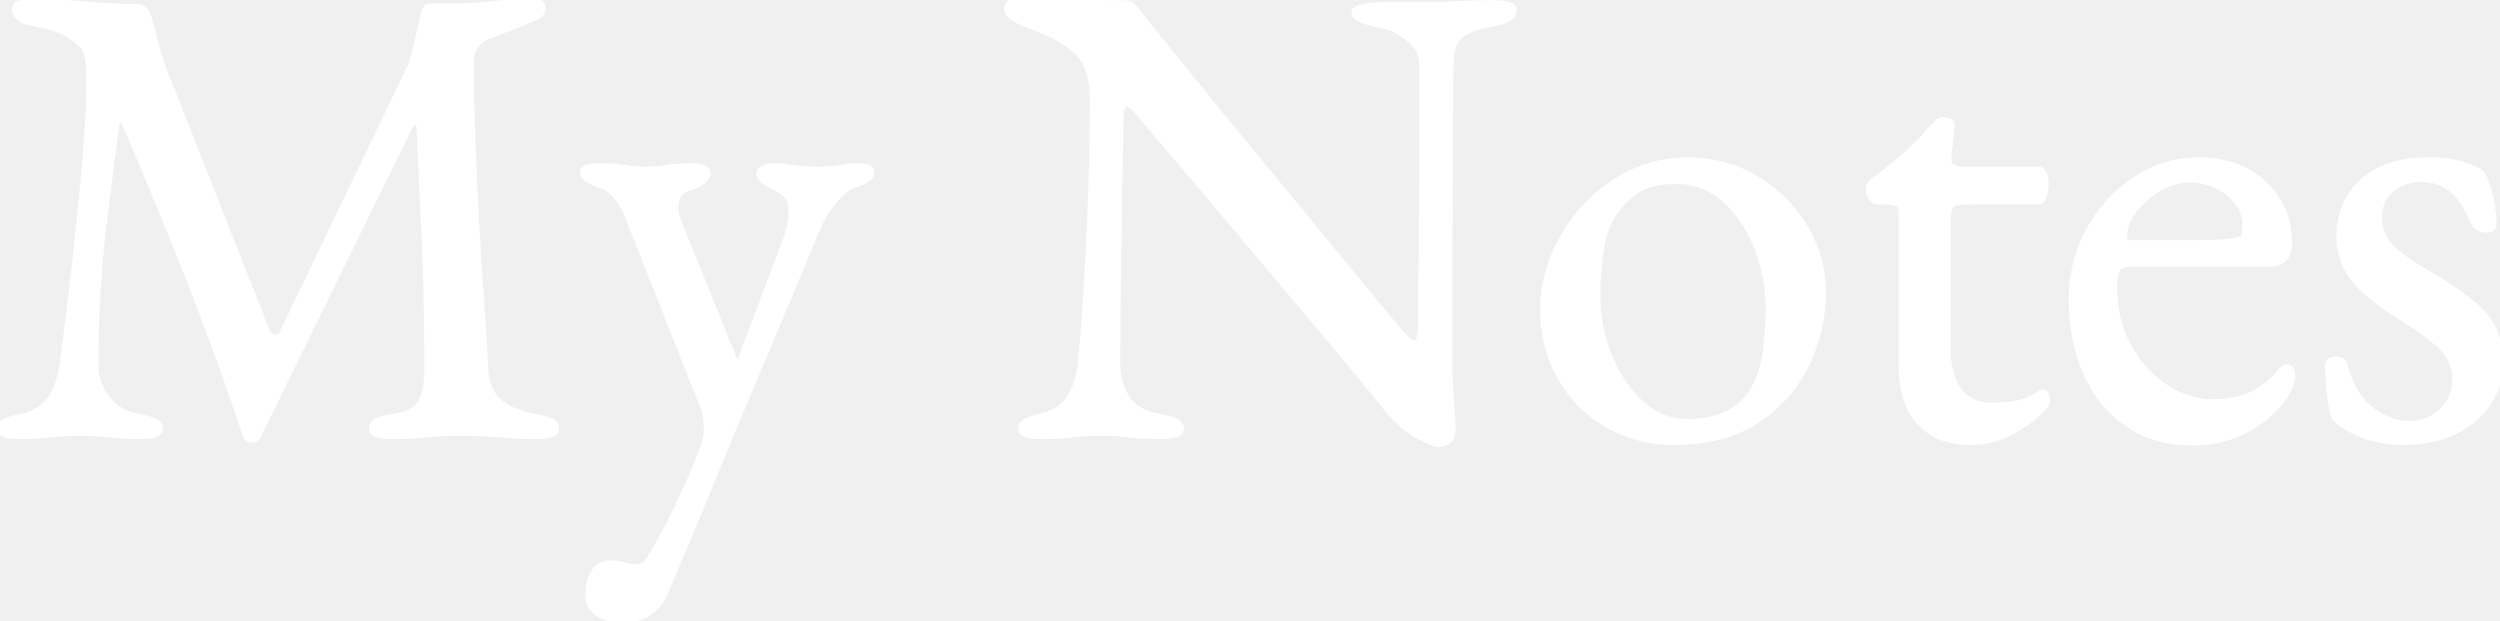
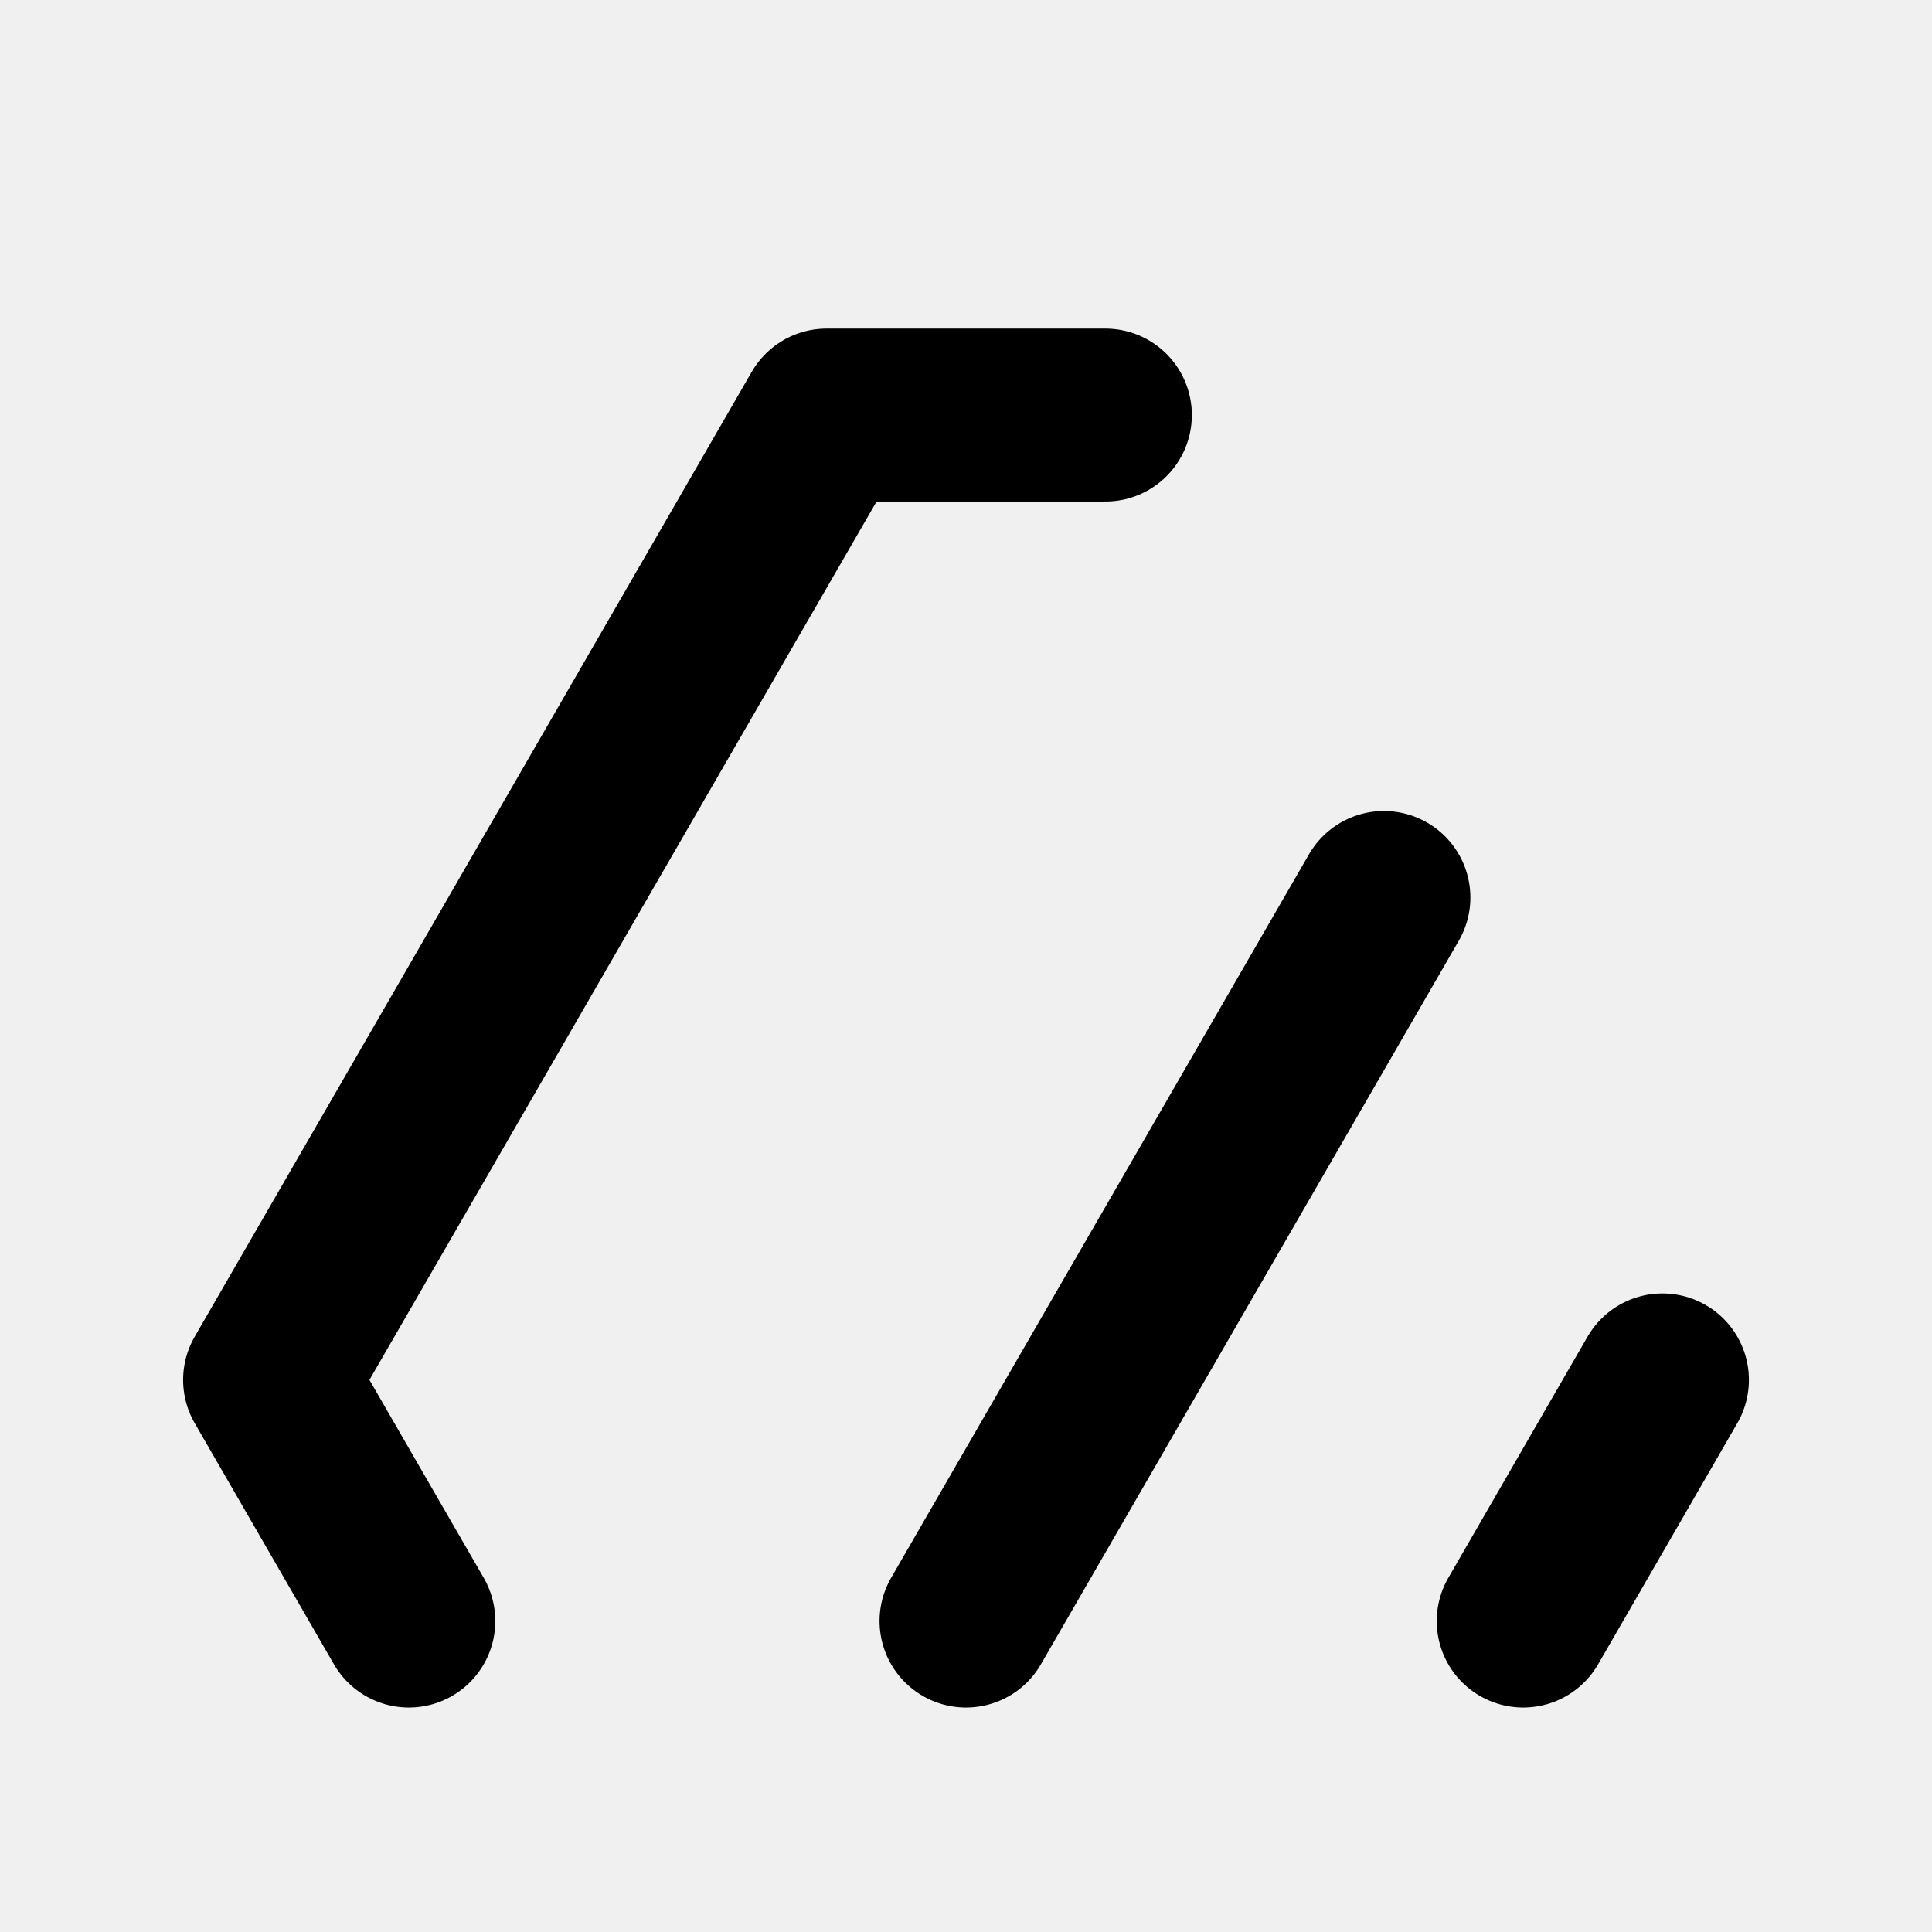
- <svg xmlns="http://www.w3.org/2000/svg" width="380.201" height="94.3" viewBox="0 0 380.201 94.3">
-   <g id="svgGroup" stroke-linecap="round" fill-rule="evenodd" font-size="9pt" stroke="#fff" stroke-width="0.25mm" fill="#fff" style="stroke:#fff;stroke-width:0.25mm;fill:#fff">
-     <path d="M 24.8 10.4 L 40.6 50.5 A 1.357 1.357 0 0 0 41.451 51.286 A 1.871 1.871 0 0 0 41.7 51.35 A 1.56 1.56 0 0 0 41.872 51.373 Q 42.418 51.413 42.755 51.01 A 1.439 1.439 0 0 0 42.9 50.8 L 62.6 9.8 Q 63.1 8.1 63.6 6 Q 63.944 4.556 64.193 3.349 A 58.845 58.845 0 0 0 64.4 2.3 A 3.953 3.953 0 0 1 64.539 1.826 Q 64.717 1.341 64.983 1.141 A 0.677 0.677 0 0 1 65.4 1 L 69 1 A 50.227 50.227 0 0 0 72.887 0.844 A 59.917 59.917 0 0 0 75.35 0.6 Q 78.7 0.2 80.4 0.2 A 4.367 4.367 0 0 1 80.742 0.215 Q 81.124 0.245 81.63 0.337 A 14.016 14.016 0 0 1 81.7 0.35 A 1.431 1.431 0 0 1 82.036 0.453 Q 82.465 0.651 82.497 1.121 A 1.146 1.146 0 0 1 82.5 1.2 Q 82.5 1.9 81.95 2.3 Q 81.409 2.693 79.95 3.28 A 30.739 30.739 0 0 1 79.9 3.3 Q 78.6 3.8 77 4.4 Q 75.4 5 74 5.6 A 3.795 3.795 0 0 0 72.526 6.667 A 4.663 4.663 0 0 0 72.3 6.95 A 3.601 3.601 0 0 0 71.734 8.066 A 3.272 3.272 0 0 0 71.6 9 A 348.995 348.995 0 0 0 71.698 17.418 A 287.451 287.451 0 0 0 71.85 22.15 Q 72.1 28.3 72.4 33.95 Q 72.7 39.6 73.1 45.1 Q 73.5 50.6 73.8 56.3 A 9.212 9.212 0 0 0 74.127 58.26 Q 74.504 59.567 75.284 60.508 A 5.487 5.487 0 0 0 75.8 61.05 Q 77.6 62.7 81.3 63.4 A 18.751 18.751 0 0 1 82.185 63.577 Q 83.225 63.813 83.8 64.1 A 1.968 1.968 0 0 1 84.178 64.341 Q 84.6 64.691 84.6 65.2 Q 84.6 65.742 83.947 65.998 A 2.188 2.188 0 0 1 83.8 66.05 A 4.683 4.683 0 0 1 83.161 66.197 Q 82.533 66.3 81.7 66.3 Q 79.135 66.3 77.427 66.165 A 27.839 27.839 0 0 1 77.25 66.15 Q 75.5 66 73.9 65.9 A 45.209 45.209 0 0 0 72.602 65.839 Q 71.438 65.8 70 65.8 Q 68.024 65.8 66.682 65.898 A 25.223 25.223 0 0 0 66.65 65.9 Q 65.3 66 63.75 66.15 A 25.696 25.696 0 0 1 62.669 66.229 Q 61.541 66.29 60.011 66.299 A 91.313 91.313 0 0 1 59.5 66.3 A 11.235 11.235 0 0 1 58.736 66.276 Q 57.95 66.222 57.4 66.05 A 1.857 1.857 0 0 1 57.069 65.914 Q 56.897 65.82 56.788 65.699 A 0.72 0.72 0 0 1 56.6 65.2 Q 56.6 64.5 57.4 64.05 A 3.557 3.557 0 0 1 57.98 63.796 Q 58.725 63.538 59.9 63.4 A 9.151 9.151 0 0 0 61.389 63.076 Q 62.182 62.827 62.778 62.441 A 3.833 3.833 0 0 0 63.9 61.35 Q 64.901 59.848 64.991 56.815 A 20.726 20.726 0 0 0 65 56.2 A 595.582 595.582 0 0 0 64.963 49.401 Q 64.926 46.123 64.85 43.2 Q 64.7 37.4 64.4 31.75 Q 64.1 26.1 63.8 19.4 Q 63.704 18.348 63.243 18.348 A 0.429 0.429 0 0 0 63.2 18.35 Q 62.7 18.4 62.2 19.4 L 39.2 66.3 A 0.809 0.809 0 0 1 38.685 66.776 Q 38.537 66.827 38.353 66.845 A 1.956 1.956 0 0 1 38.3 66.85 A 1.285 1.285 0 0 1 38.215 66.853 Q 37.718 66.856 37.497 66.445 A 1.228 1.228 0 0 1 37.4 66.2 Q 33.5 54.5 29.05 43.15 Q 24.6 31.8 19 18.7 A 0.954 0.954 0 0 0 18.857 18.45 Q 18.665 18.214 18.338 18.201 A 0.966 0.966 0 0 0 18.3 18.2 Q 17.88 18.2 17.743 18.552 A 0.877 0.877 0 0 0 17.7 18.7 Q 16.8 25.7 16.05 31.55 Q 15.3 37.4 14.9 43.1 Q 14.5 48.8 14.5 55.6 Q 14.5 58.3 16.2 60.55 A 7.292 7.292 0 0 0 19.976 63.145 A 9.729 9.729 0 0 0 21 63.4 A 18.751 18.751 0 0 1 21.885 63.577 Q 22.925 63.813 23.5 64.1 A 1.968 1.968 0 0 1 23.878 64.341 Q 24.3 64.691 24.3 65.2 Q 24.3 65.742 23.647 65.998 A 2.188 2.188 0 0 1 23.5 66.05 A 4.683 4.683 0 0 1 22.861 66.197 Q 22.233 66.3 21.4 66.3 Q 18.7 66.3 17.35 66.15 A 191.522 191.522 0 0 0 16.226 66.028 Q 15.712 65.974 15.251 65.929 A 110.746 110.746 0 0 0 14.95 65.9 Q 14.146 65.823 12.844 65.805 A 61.387 61.387 0 0 0 12 65.8 Q 10.517 65.8 9.576 65.868 A 13.758 13.758 0 0 0 9.2 65.9 A 122.86 122.86 0 0 0 8.268 65.997 Q 7.79 66.048 7.26 66.109 A 213.287 213.287 0 0 0 6.9 66.15 Q 5.909 66.264 4.103 66.292 A 80.264 80.264 0 0 1 2.9 66.3 A 11.235 11.235 0 0 1 2.136 66.276 Q 1.35 66.222 0.8 66.05 A 1.857 1.857 0 0 1 0.469 65.914 Q 0.297 65.82 0.188 65.699 A 0.72 0.72 0 0 1 0 65.2 A 1.071 1.071 0 0 1 0.404 64.356 Q 0.569 64.216 0.8 64.1 A 4.587 4.587 0 0 1 1.321 63.883 Q 1.901 63.678 2.753 63.504 A 20.53 20.53 0 0 1 3.3 63.4 Q 5.8 62.9 7.4 61 A 7.847 7.847 0 0 0 8.59 59.031 Q 9.219 57.569 9.5 55.6 Q 10.7 46.6 11.6 38.45 A 672.849 672.849 0 0 0 12.39 30.93 Q 12.743 27.365 13.014 24.174 A 406.718 406.718 0 0 0 13.05 23.75 Q 13.542 17.891 13.594 13.912 A 69.984 69.984 0 0 0 13.6 13 L 13.6 11.3 A 13.958 13.958 0 0 0 13.581 10.551 Q 13.556 10.094 13.5 9.7 A 15.377 15.377 0 0 0 13.272 8.367 A 17.352 17.352 0 0 0 13.2 8.05 A 2.266 2.266 0 0 0 12.872 7.316 Q 12.563 6.85 12 6.4 A 13.805 13.805 0 0 0 10.554 5.338 Q 9.51 4.677 8.5 4.35 A 23.541 23.541 0 0 0 6.898 3.897 Q 6.07 3.693 5.135 3.515 A 41.314 41.314 0 0 0 4.5 3.4 A 4.094 4.094 0 0 1 3.754 3.18 Q 3.303 2.996 2.968 2.71 A 2.524 2.524 0 0 1 2.9 2.65 A 2.068 2.068 0 0 1 2.535 2.218 A 1.524 1.524 0 0 1 2.3 1.4 A 0.982 0.982 0 0 1 2.384 0.982 Q 2.582 0.555 3.25 0.45 Q 3.888 0.349 4.775 0.316 A 24.893 24.893 0 0 1 5.7 0.3 Q 6.691 0.3 8.714 0.398 A 170.188 170.188 0 0 1 8.75 0.4 Q 10.8 0.5 13.2 0.7 Q 15.6 0.9 17.65 1 Q 19.7 1.1 20.7 1.1 Q 21.4 1.1 21.9 1.5 Q 22.365 1.872 22.571 2.591 A 3.368 3.368 0 0 1 22.6 2.7 Q 23.1 4.5 23.6 6.5 Q 24.1 8.5 24.8 10.4 Z M 218.302 67.423 A 2.021 2.021 0 0 0 218.8 67.5 Q 219.6 67.5 220.25 67.05 A 1.083 1.083 0 0 0 220.541 66.744 Q 220.789 66.362 220.866 65.676 A 6.094 6.094 0 0 0 220.9 65 A 13.333 13.333 0 0 0 220.895 64.636 Q 220.877 63.984 220.8 62.95 A 808.436 808.436 0 0 0 220.733 62.048 Q 220.697 61.567 220.656 61.028 A 1667.539 1667.539 0 0 0 220.55 59.65 Q 220.4 57.7 220.4 55.3 L 220.4 44.65 Q 220.4 38.7 220.45 32.7 Q 220.5 26.7 220.5 21.5 A 1054.065 1054.065 0 0 1 220.5 20.986 Q 220.503 16.131 220.55 12.9 Q 220.6 9.5 220.6 9 A 9.294 9.294 0 0 1 220.764 7.83 Q 220.908 7.146 221.154 6.604 A 3.646 3.646 0 0 1 222 5.4 Q 223.2 4.3 226.9 3.6 A 15.748 15.748 0 0 0 227.071 3.568 Q 228.983 3.199 229.726 2.546 A 1.235 1.235 0 0 0 230.2 1.6 A 0.72 0.72 0 0 0 230.012 1.101 Q 229.903 0.98 229.731 0.886 A 1.857 1.857 0 0 0 229.4 0.75 Q 228.85 0.578 228.064 0.524 A 11.235 11.235 0 0 0 227.3 0.5 A 152.884 152.884 0 0 0 225.968 0.505 Q 223.913 0.523 222.65 0.6 Q 221 0.7 219.6 0.75 A 58.191 58.191 0 0 1 218.889 0.771 Q 217.638 0.8 215.8 0.8 L 213.95 0.8 L 212.05 0.8 L 210.1 0.8 Q 208.8 0.8 207.4 1.05 Q 206.536 1.204 206.205 1.492 A 0.53 0.53 0 0 0 206 1.9 Q 206 2.458 206.889 2.889 A 5.14 5.14 0 0 0 207.4 3.1 A 16.825 16.825 0 0 0 208.683 3.499 A 21.063 21.063 0 0 0 210.5 3.9 A 5.685 5.685 0 0 1 211.601 4.218 Q 212.83 4.704 214.2 5.8 A 8.461 8.461 0 0 1 214.383 5.951 Q 216.205 7.494 216.3 9.4 L 216.3 22.9 Q 216.3 29.5 216.25 35.15 Q 216.2 40.8 216.15 44.75 A 1471.162 1471.162 0 0 0 216.134 46.085 Q 216.1 48.951 216.1 50.1 Q 216 52.2 215.1 52.2 A 0.977 0.977 0 0 1 214.896 52.178 Q 214.375 52.066 213.75 51.4 A 110.603 110.603 0 0 0 213.418 51.047 Q 212.906 50.506 212.6 50.2 A 26.856 26.856 0 0 0 212.444 50.007 Q 211.998 49.46 210.729 47.935 A 1516.584 1516.584 0 0 0 209.95 47 Q 207.7 44.3 204.3 40.15 Q 200.9 36 196.9 31.15 L 188.9 21.45 Q 184.9 16.6 181.55 12.45 A 2409.426 2409.426 0 0 0 181.389 12.25 Q 178.146 8.234 175.95 5.55 A 300.416 300.416 0 0 1 175.342 4.805 Q 173.643 2.714 173.3 2.2 Q 172.8 1.5 172.3 1 A 1.548 1.548 0 0 0 172.136 0.857 Q 171.661 0.5 170.9 0.5 Q 168.2 0.5 166.5 0.45 Q 164.8 0.4 163.4 0.3 A 53.316 53.316 0 0 0 162.998 0.273 Q 162.384 0.234 161.699 0.203 A 91.428 91.428 0 0 0 160.2 0.15 A 366.494 366.494 0 0 1 159.808 0.139 Q 158.094 0.089 155.5 0 A 2.34 2.34 0 0 0 155.36 0.004 Q 154.88 0.033 154.1 0.25 A 1.678 1.678 0 0 0 153.823 0.352 Q 153.2 0.651 153.2 1.4 A 1.155 1.155 0 0 0 153.225 1.639 Q 153.382 2.388 154.55 2.95 A 550.199 550.199 0 0 1 155.013 3.173 Q 155.716 3.512 156.08 3.691 A 35.163 35.163 0 0 1 156.3 3.8 Q 158.535 4.511 160.343 5.454 A 17.251 17.251 0 0 1 163.45 7.5 A 6.68 6.68 0 0 1 165.187 9.772 Q 165.731 10.905 165.983 12.356 A 16.083 16.083 0 0 1 166.2 15.1 Q 166.2 23.3 165.9 31.05 Q 165.6 38.8 165.2 45.05 A 470.88 470.88 0 0 1 165.116 46.341 Q 164.758 51.701 164.4 55.1 Q 164.1 58.2 162.8 60.35 A 6.082 6.082 0 0 1 160.55 62.51 A 8.522 8.522 0 0 1 158.6 63.3 A 25.99 25.99 0 0 0 158.053 63.435 Q 156.765 63.767 156.1 64.1 Q 155.869 64.216 155.704 64.356 A 1.071 1.071 0 0 0 155.3 65.2 A 0.72 0.72 0 0 0 155.488 65.699 Q 155.597 65.82 155.769 65.914 A 1.857 1.857 0 0 0 156.1 66.05 Q 156.65 66.222 157.436 66.276 A 11.235 11.235 0 0 0 158.2 66.3 A 80.264 80.264 0 0 0 159.403 66.292 Q 161.209 66.264 162.2 66.15 A 213.287 213.287 0 0 1 162.56 66.109 Q 163.09 66.048 163.568 65.997 A 122.86 122.86 0 0 1 164.5 65.9 A 13.758 13.758 0 0 1 164.876 65.868 Q 165.817 65.8 167.3 65.8 A 61.387 61.387 0 0 1 168.144 65.805 Q 169.446 65.823 170.25 65.9 A 110.746 110.746 0 0 1 170.551 65.929 Q 171.012 65.974 171.526 66.028 A 191.522 191.522 0 0 1 172.65 66.15 Q 174 66.3 176.7 66.3 Q 177.533 66.3 178.161 66.197 A 4.683 4.683 0 0 0 178.8 66.05 A 2.188 2.188 0 0 0 178.947 65.998 Q 179.6 65.742 179.6 65.2 Q 179.6 64.691 179.178 64.341 A 1.968 1.968 0 0 0 178.8 64.1 Q 178.225 63.813 177.185 63.577 A 18.751 18.751 0 0 0 176.3 63.4 A 12.357 12.357 0 0 1 175.133 63.123 Q 174.081 62.815 173.267 62.346 A 5.398 5.398 0 0 1 171.25 60.4 Q 169.9 58.1 169.9 55.4 A 797.042 797.042 0 0 1 169.906 52.263 A 916.773 916.773 0 0 1 170 42.4 Q 170.1 35.6 170.2 29.2 A 3324.875 3324.875 0 0 1 170.228 27.43 Q 170.314 22.111 170.4 17.9 A 3.746 3.746 0 0 1 170.402 17.772 Q 170.412 17.49 170.463 17.178 A 6.59 6.59 0 0 1 170.6 16.55 Q 170.684 16.237 170.82 16.054 A 0.576 0.576 0 0 1 171.3 15.8 A 1.075 1.075 0 0 1 171.588 15.842 Q 171.737 15.883 171.897 15.965 A 2.608 2.608 0 0 1 172.2 16.15 A 2.589 2.589 0 0 1 172.337 16.253 Q 172.793 16.62 173.4 17.4 Q 173.806 17.888 175.302 19.662 A 3956.005 3956.005 0 0 0 176.05 20.55 A 760.613 760.613 0 0 0 176.101 20.611 Q 178.238 23.145 181.4 26.85 Q 184.6 30.6 188.3 35 L 195.7 43.8 Q 199.4 48.2 202.55 51.95 Q 205.7 55.7 207.75 58.2 A 2257.57 2257.57 0 0 1 208.307 58.88 Q 209.858 60.772 210.2 61.2 Q 211.494 62.979 212.86 64.235 A 13.043 13.043 0 0 0 215.25 66 A 34.215 34.215 0 0 0 216.118 66.476 Q 217.525 67.219 218.302 67.423 Z M 107.1 62.2 L 95.5 32.9 A 11.312 11.312 0 0 0 94.261 30.545 A 10.08 10.08 0 0 0 93.65 29.75 A 5.973 5.973 0 0 0 92.495 28.693 A 4.803 4.803 0 0 0 91 28 Q 90.2 27.7 89.45 27.3 A 1.811 1.811 0 0 1 89.079 27.044 A 1.1 1.1 0 0 1 88.7 26.2 A 0.702 0.702 0 0 1 88.792 25.835 Q 88.947 25.574 89.362 25.47 A 1.842 1.842 0 0 1 89.45 25.45 Q 90.2 25.3 90.7 25.3 A 65.184 65.184 0 0 1 91.635 25.306 Q 92.938 25.325 93.65 25.4 A 27.225 27.225 0 0 1 94.964 25.57 A 23.365 23.365 0 0 1 95.45 25.65 Q 96.3 25.8 98 25.8 Q 99.471 25.8 100.34 25.7 A 7.216 7.216 0 0 0 100.7 25.65 A 28.24 28.24 0 0 1 102.091 25.455 A 32.619 32.619 0 0 1 102.6 25.4 A 14.326 14.326 0 0 1 103.163 25.356 Q 103.807 25.318 104.718 25.305 A 66.685 66.685 0 0 1 105.6 25.3 Q 106.196 25.3 106.89 25.546 A 5.54 5.54 0 0 1 106.9 25.55 Q 107.6 25.8 107.6 26.4 Q 107.6 27.052 106.688 27.661 A 4.767 4.767 0 0 1 106.55 27.75 A 10.024 10.024 0 0 1 105.858 28.144 Q 105.512 28.321 105.198 28.441 A 4.376 4.376 0 0 1 104.7 28.6 A 3.127 3.127 0 0 0 103.945 28.933 A 2.412 2.412 0 0 0 103.2 29.65 Q 102.843 30.186 102.741 31.053 A 6.408 6.408 0 0 0 102.7 31.8 A 3.042 3.042 0 0 0 102.742 32.285 Q 102.782 32.529 102.859 32.804 A 6.965 6.965 0 0 0 103 33.25 A 62.684 62.684 0 0 0 103.144 33.653 Q 103.286 34.046 103.401 34.346 A 19.584 19.584 0 0 0 103.5 34.6 L 111.6 54.6 A 1.613 1.613 0 0 0 111.697 54.834 Q 111.758 54.951 111.832 55.031 A 0.485 0.485 0 0 0 112.2 55.2 A 0.324 0.324 0 0 0 112.421 55.107 Q 112.536 55.002 112.631 54.782 A 2.262 2.262 0 0 0 112.7 54.6 L 119.6 36.3 Q 119.9 35.6 120.15 34.45 A 15.199 15.199 0 0 0 120.282 33.775 Q 120.4 33.081 120.4 32.6 Q 120.4 31.109 120.061 30.326 A 1.93 1.93 0 0 0 119.85 29.95 Q 119.3 29.2 118.4 28.8 A 17.542 17.542 0 0 1 117.765 28.465 Q 117.206 28.156 116.55 27.75 Q 115.5 27.1 115.5 26.4 A 0.765 0.765 0 0 1 115.847 25.746 Q 115.974 25.655 116.149 25.587 A 2.027 2.027 0 0 1 116.25 25.55 A 6.52 6.52 0 0 1 116.694 25.418 Q 117.156 25.3 117.5 25.3 Q 118.9 25.3 120.35 25.55 Q 121.556 25.758 123.695 25.793 A 55.367 55.367 0 0 0 124.6 25.8 Q 126.5 25.8 127.35 25.65 A 216.645 216.645 0 0 1 127.952 25.545 Q 128.189 25.504 128.401 25.467 A 108.785 108.785 0 0 1 128.8 25.4 A 5.739 5.739 0 0 1 129.212 25.348 Q 129.633 25.309 130.211 25.302 A 22.022 22.022 0 0 1 130.5 25.3 Q 130.84 25.3 131.295 25.369 A 9.989 9.989 0 0 1 131.75 25.45 A 1.491 1.491 0 0 1 132.051 25.541 Q 132.487 25.73 132.5 26.173 A 0.936 0.936 0 0 1 132.5 26.2 A 1.114 1.114 0 0 1 132.06 27.096 A 1.897 1.897 0 0 1 131.75 27.3 Q 131 27.7 130.2 28 A 4.231 4.231 0 0 0 129.096 28.488 Q 128.089 29.101 127 30.35 Q 125.3 32.3 124.3 34.7 L 110.7 67.1 A 3.277 3.277 0 0 1 110.662 67.206 Q 110.481 67.688 109.65 69.7 Q 108.711 71.973 107.333 75.319 A 6488.096 6488.096 0 0 0 107.3 75.4 Q 105.9 78.8 104.25 82.7 Q 102.6 86.6 101.1 90.2 A 7.261 7.261 0 0 1 99.887 92.092 A 6.325 6.325 0 0 1 98.5 93.25 A 7.071 7.071 0 0 1 95.309 94.272 A 8.737 8.737 0 0 1 94.6 94.3 Q 92.7 94.3 91.1 93.35 A 3.144 3.144 0 0 1 89.569 91.057 A 5.098 5.098 0 0 1 89.5 90.2 A 6.442 6.442 0 0 1 89.719 88.488 A 5.334 5.334 0 0 1 90.35 87.05 A 2.973 2.973 0 0 1 91.16 86.179 Q 91.847 85.7 92.8 85.7 Q 93.9 85.7 94.95 86 A 9.164 9.164 0 0 0 95.702 86.183 Q 96.3 86.3 96.8 86.3 A 2.435 2.435 0 0 0 97.346 86.241 A 1.913 1.913 0 0 0 97.85 86.05 A 1.933 1.933 0 0 0 98.234 85.764 Q 98.392 85.615 98.544 85.419 A 3.967 3.967 0 0 0 98.7 85.2 Q 99.456 83.963 100.378 82.3 A 137.519 137.519 0 0 0 101.25 80.7 Q 102.7 78 104.25 74.6 A 101.882 101.882 0 0 0 106.67 68.811 A 114.937 114.937 0 0 0 107.2 67.4 Q 107.5 66.5 107.5 65.1 A 11.751 11.751 0 0 0 107.406 63.597 A 10.86 10.86 0 0 0 107.4 63.55 A 8.341 8.341 0 0 0 107.266 62.795 A 6.368 6.368 0 0 0 107.1 62.2 Z M 365.5 67.2 Q 362.4 67.2 359.7 66.25 A 14.609 14.609 0 0 1 356.776 64.857 A 12.334 12.334 0 0 1 355.1 63.6 A 5.177 5.177 0 0 1 354.845 62.886 Q 354.619 62.093 354.461 60.885 A 29.185 29.185 0 0 1 354.35 59.9 Q 354.1 57.3 354 55.6 A 0.864 0.864 0 0 1 354.109 55.155 Q 354.314 54.806 354.906 54.725 A 2.914 2.914 0 0 1 355.3 54.7 Q 355.7 54.7 356.05 54.85 A 0.742 0.742 0 0 1 356.471 55.304 A 1.035 1.035 0 0 1 356.5 55.4 A 18.643 18.643 0 0 0 357.492 58.252 Q 358.713 60.973 360.65 62.4 A 11.997 11.997 0 0 0 362.952 63.75 A 8.541 8.541 0 0 0 366.4 64.5 Q 369.3 64.5 371.35 62.55 A 6.394 6.394 0 0 0 373.398 57.903 A 8.066 8.066 0 0 0 373.4 57.7 Q 373.4 55 371.6 53.05 A 14.501 14.501 0 0 0 370.374 51.886 Q 368.535 50.313 365.3 48.3 A 52.255 52.255 0 0 1 362.933 46.753 Q 361.113 45.488 359.8 44.3 Q 357.928 42.606 356.97 40.832 A 9.347 9.347 0 0 1 356.75 40.4 A 9.825 9.825 0 0 1 355.875 37.267 A 12.141 12.141 0 0 1 355.8 35.9 A 11.77 11.77 0 0 1 356.509 31.784 A 11.005 11.005 0 0 1 357.3 30.1 Q 358.8 27.5 361.8 25.95 Q 364.402 24.606 368.131 24.427 A 24.453 24.453 0 0 1 369.3 24.4 Q 371.563 24.4 373.257 24.741 A 11.624 11.624 0 0 1 374.3 25 Q 376.154 25.556 377.149 26.198 A 4.867 4.867 0 0 1 377.3 26.3 A 5.316 5.316 0 0 1 377.776 27.11 Q 378.202 27.99 378.541 29.307 A 20.552 20.552 0 0 1 378.65 29.75 A 21.312 21.312 0 0 1 379.109 32.452 A 17.306 17.306 0 0 1 379.2 34.2 Q 379.2 34.786 378.5 34.881 A 2.224 2.224 0 0 1 378.2 34.9 Q 377.6 34.9 377.05 34.65 Q 376.636 34.462 376.421 34.189 A 1.092 1.092 0 0 1 376.3 34 A 17.731 17.731 0 0 0 375.234 31.743 Q 374.578 30.588 373.805 29.713 A 9.261 9.261 0 0 0 373.05 28.95 A 6.796 6.796 0 0 0 369.008 27.236 A 8.983 8.983 0 0 0 368.2 27.2 Q 365.7 27.2 363.75 28.7 Q 361.8 30.2 361.8 33.1 Q 361.8 35.4 363.25 37.2 A 9.098 9.098 0 0 0 364.267 38.252 Q 365.445 39.306 367.375 40.508 A 44.024 44.024 0 0 0 368.7 41.3 A 68.132 68.132 0 0 1 372.037 43.319 Q 375.224 45.382 377.152 47.254 A 18.951 18.951 0 0 1 377.35 47.45 A 9.566 9.566 0 0 1 380.033 52.832 A 13.524 13.524 0 0 1 380.2 55 A 11.527 11.527 0 0 1 379.254 59.727 A 11.149 11.149 0 0 1 376.1 63.8 A 14.37 14.37 0 0 1 369.862 66.761 A 20.575 20.575 0 0 1 365.5 67.2 Z M 345.1 40.1 L 324 40.1 A 4.098 4.098 0 0 0 323.316 40.153 Q 322.953 40.215 322.67 40.348 A 1.604 1.604 0 0 0 322.05 40.85 Q 321.631 41.422 321.531 42.838 A 13.79 13.79 0 0 0 321.5 43.8 Q 321.5 48.6 323.6 52.55 Q 325.7 56.5 329.2 58.85 Q 332.7 61.2 336.9 61.2 A 13.569 13.569 0 0 0 340.269 60.795 A 11.701 11.701 0 0 0 342.35 60.05 A 12.894 12.894 0 0 0 346.324 57.12 A 15.003 15.003 0 0 0 346.7 56.7 Q 347.086 56.217 347.286 56.061 A 0.843 0.843 0 0 1 347.3 56.05 Q 347.5 55.9 347.8 55.9 Q 348.522 55.9 348.592 56.714 A 2.155 2.155 0 0 1 348.6 56.9 A 4.811 4.811 0 0 1 348.303 58.51 Q 347.869 59.734 346.8 61.1 Q 345.3 63 343.2 64.4 Q 341.1 65.8 338.6 66.55 Q 336.1 67.3 333.4 67.3 Q 327.9 67.3 323.8 64.6 A 17.334 17.334 0 0 1 318.367 58.798 A 21.62 21.62 0 0 1 317.4 56.95 A 24.28 24.28 0 0 1 315.451 50.342 A 32.123 32.123 0 0 1 315.1 45.5 A 21.935 21.935 0 0 1 316.41 37.863 A 20.521 20.521 0 0 1 317.75 34.95 Q 320.4 30.2 324.8 27.3 Q 329.2 24.4 334.4 24.4 A 17.065 17.065 0 0 1 338.286 24.825 A 13.828 13.828 0 0 1 341.5 26 Q 344.6 27.6 346.35 30.45 A 11.873 11.873 0 0 1 348.039 35.642 A 14.708 14.708 0 0 1 348.1 37 A 4.629 4.629 0 0 1 347.957 38.208 Q 347.524 39.804 345.788 40.054 A 4.84 4.84 0 0 1 345.1 40.1 Z M 289.2 55.3 L 289.2 32.1 A 1.664 1.664 0 0 0 289.142 31.644 A 1.137 1.137 0 0 0 288.6 30.95 A 1.621 1.621 0 0 0 288.227 30.801 Q 287.516 30.6 286 30.6 L 285.4 30.6 A 0.76 0.76 0 0 1 284.892 30.401 Q 284.777 30.301 284.673 30.151 A 2.082 2.082 0 0 1 284.55 29.95 Q 284.2 29.3 284.2 28.6 Q 284.2 28.407 284.481 28.026 A 4.025 4.025 0 0 1 284.5 28 A 20.245 20.245 0 0 1 284.606 27.861 Q 284.766 27.65 284.852 27.552 A 1.096 1.096 0 0 1 284.9 27.5 A 53.135 53.135 0 0 0 287.263 25.75 A 44.316 44.316 0 0 0 288.55 24.7 Q 290.2 23.3 291.55 21.95 A 44.379 44.379 0 0 0 292.499 20.973 Q 293.238 20.188 293.8 19.5 L 294.65 18.65 A 1.156 1.156 0 0 1 295.485 18.3 A 1.423 1.423 0 0 1 295.5 18.3 Q 296 18.3 296.45 18.5 A 0.584 0.584 0 0 1 296.794 18.927 Q 296.839 19.125 296.8 19.4 L 296.3 23.9 Q 296.2 25 296.8 25.4 Q 297.4 25.8 298.7 25.8 L 310.1 25.8 A 0.523 0.523 0 0 1 310.434 25.927 Q 310.633 26.087 310.8 26.45 A 3.129 3.129 0 0 1 311.034 27.21 Q 311.1 27.577 311.1 28 Q 311.1 28.9 310.8 29.75 A 3.289 3.289 0 0 1 310.674 30.06 Q 310.419 30.6 310.1 30.6 L 300.2 30.6 A 24.582 24.582 0 0 0 299.19 30.619 Q 297.536 30.688 296.95 31 Q 296.211 31.394 296.2 33.345 A 10.506 10.506 0 0 0 296.2 33.4 L 296.2 53.1 A 15.214 15.214 0 0 0 296.392 55.596 Q 296.771 57.873 297.9 59.4 A 5.521 5.521 0 0 0 301.93 61.655 A 8.089 8.089 0 0 0 302.8 61.7 A 30.226 30.226 0 0 0 304.447 61.658 Q 306.188 61.563 307.3 61.25 Q 308.9 60.8 310.2 59.9 A 0.902 0.902 0 0 1 310.322 59.797 Q 310.395 59.746 310.468 59.722 A 0.419 0.419 0 0 1 310.6 59.7 A 0.536 0.536 0 0 1 310.874 59.769 Q 310.987 59.834 311.065 59.961 A 0.918 0.918 0 0 1 311.15 60.15 A 2.983 2.983 0 0 1 311.3 61.096 A 3.177 3.177 0 0 1 311.3 61.1 A 0.621 0.621 0 0 1 311.221 61.367 Q 310.949 61.909 309.737 63.02 A 25.97 25.97 0 0 1 309.65 63.1 Q 308.226 64.395 306.056 65.541 A 26.562 26.562 0 0 1 305.35 65.9 Q 302.7 67.2 299.6 67.2 A 12.845 12.845 0 0 1 296.388 66.821 A 8.887 8.887 0 0 1 291.95 64.2 A 9.488 9.488 0 0 1 289.976 60.75 Q 289.491 59.303 289.309 57.536 A 21.856 21.856 0 0 1 289.2 55.3 Z M 254.6 67.2 Q 249 67.2 244.5 64.6 Q 240 62 237.35 57.45 A 19.617 19.617 0 0 1 234.778 49.057 A 24.07 24.07 0 0 1 234.7 47.1 Q 234.7 42.9 236.35 38.9 Q 238 34.9 241 31.6 Q 244 28.3 248 26.35 Q 252 24.4 256.6 24.4 A 20.615 20.615 0 0 1 263.796 25.635 A 19.16 19.16 0 0 1 267.05 27.2 Q 271.7 30 274.45 34.55 Q 277.2 39.1 277.2 44.5 Q 277.2 50.3 274.65 55.5 Q 272.1 60.7 267.1 63.95 Q 262.1 67.2 254.6 67.2 Z M 256.7 64.2 A 15.266 15.266 0 0 0 260.21 63.811 A 12.627 12.627 0 0 0 262.8 62.9 Q 265.5 61.6 267 58.7 A 13.505 13.505 0 0 0 267.988 56.194 Q 268.397 54.776 268.6 53.1 Q 269 49.8 269 46.9 Q 269 42.1 267.25 37.65 A 20.774 20.774 0 0 0 264.843 33.157 A 17.429 17.429 0 0 0 262.35 30.35 Q 259.2 27.5 254.9 27.5 A 14.725 14.725 0 0 0 252.205 27.736 A 11.634 11.634 0 0 0 250.05 28.35 A 8.173 8.173 0 0 0 247.803 29.713 Q 246.916 30.458 246.1 31.5 A 12.258 12.258 0 0 0 243.948 35.662 A 15.529 15.529 0 0 0 243.5 37.6 Q 242.9 41.2 242.9 44.8 Q 242.9 49.7 244.7 54.15 A 21.586 21.586 0 0 0 246.96 58.385 A 17.465 17.465 0 0 0 249.6 61.4 Q 252.7 64.2 256.7 64.2 Z M 324.2 37 L 333.3 37 A 97.246 97.246 0 0 0 335.002 36.986 Q 336.338 36.963 337.4 36.9 Q 339.1 36.8 340.7 36.5 Q 341.128 36.415 341.299 36 A 1.255 1.255 0 0 0 341.35 35.85 A 3.378 3.378 0 0 0 341.429 35.462 Q 341.49 35.054 341.499 34.489 A 12.482 12.482 0 0 0 341.5 34.3 A 5.922 5.922 0 0 0 339.685 30.011 A 8.564 8.564 0 0 0 338.95 29.35 Q 336.4 27.3 332.9 27.3 A 8.396 8.396 0 0 0 329.738 27.938 A 10.902 10.902 0 0 0 328.3 28.65 Q 326 30 324.5 32 Q 323.087 33.884 323.005 35.769 A 5.338 5.338 0 0 0 323 36 Q 323 37 324.2 37 Z" vector-effect="non-scaling-stroke" />
+ <svg xmlns="http://www.w3.org/2000/svg" width="100%" height="100%" viewBox="0 0 512 512" version="1.1" xml:space="preserve" style="fill-rule:evenodd;clip-rule:evenodd;stroke-linecap:round;stroke-linejoin:round;stroke-miterlimit:1.5;">
+   <g transform="matrix(1,0,0,1,-2491,0)">
+     <g id="avkalan" transform="matrix(0.953647,0,0,1.00493,115.177,0)">
+       <rect x="2491.3" y="0" width="536.886" height="509.487" style="fill:none;" />
+       <g transform="matrix(0.786455,0,0,0.746319,-2114.58,-195.219)">
+         <path d="M6247.09,408.238L6148.6,408.238L5951.77,749.165L6000.97,834.375" style="fill:none;stroke:black;stroke-width:61.11px;" />
+       </g>
+       <g transform="matrix(0.786455,0,0,0.746319,-2114.58,-195.219)">
+         <path d="M6394.73,834.375L6443.93,749.165" style="fill:none;stroke:black;stroke-width:61.11px;" />
+       </g>
+       <g transform="matrix(0.786455,0,0,0.746319,-2114.58,-195.219)">
+         <path d="M6197.85,834.375L6345.51,578.701" style="fill:none;stroke:black;stroke-width:61.11px;" />
+       </g>
+     </g>
  </g>
</svg>
